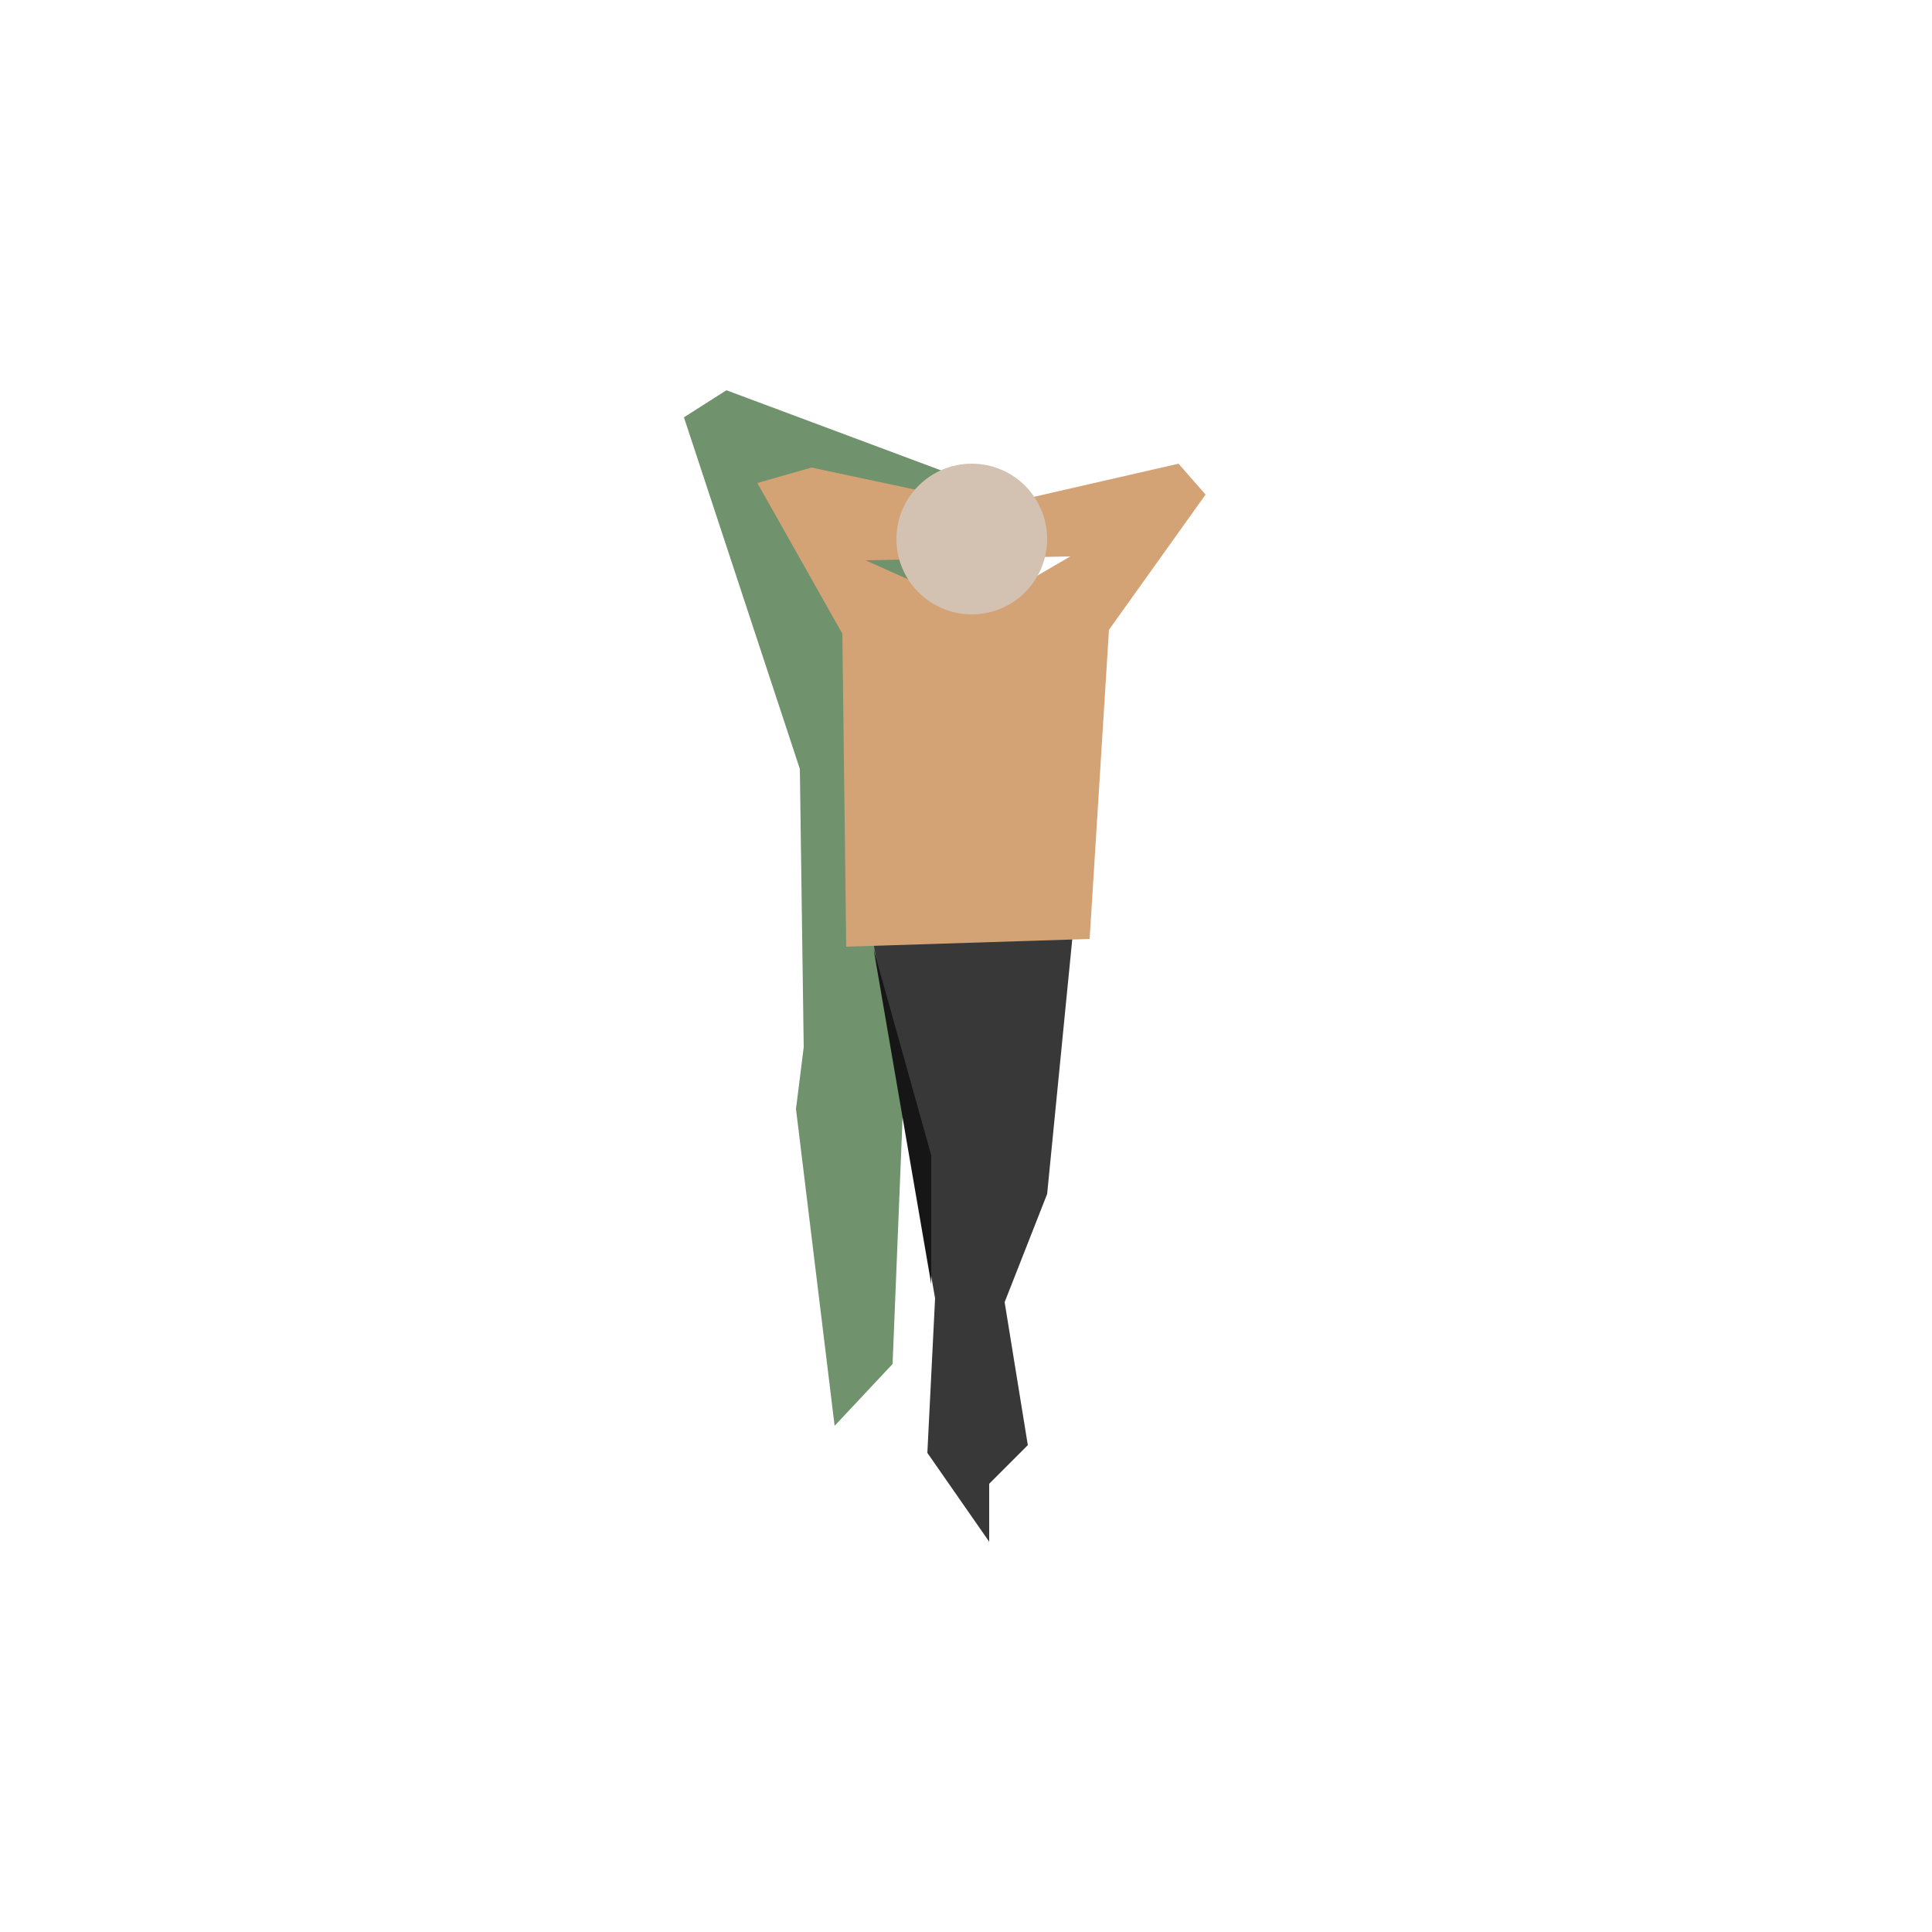
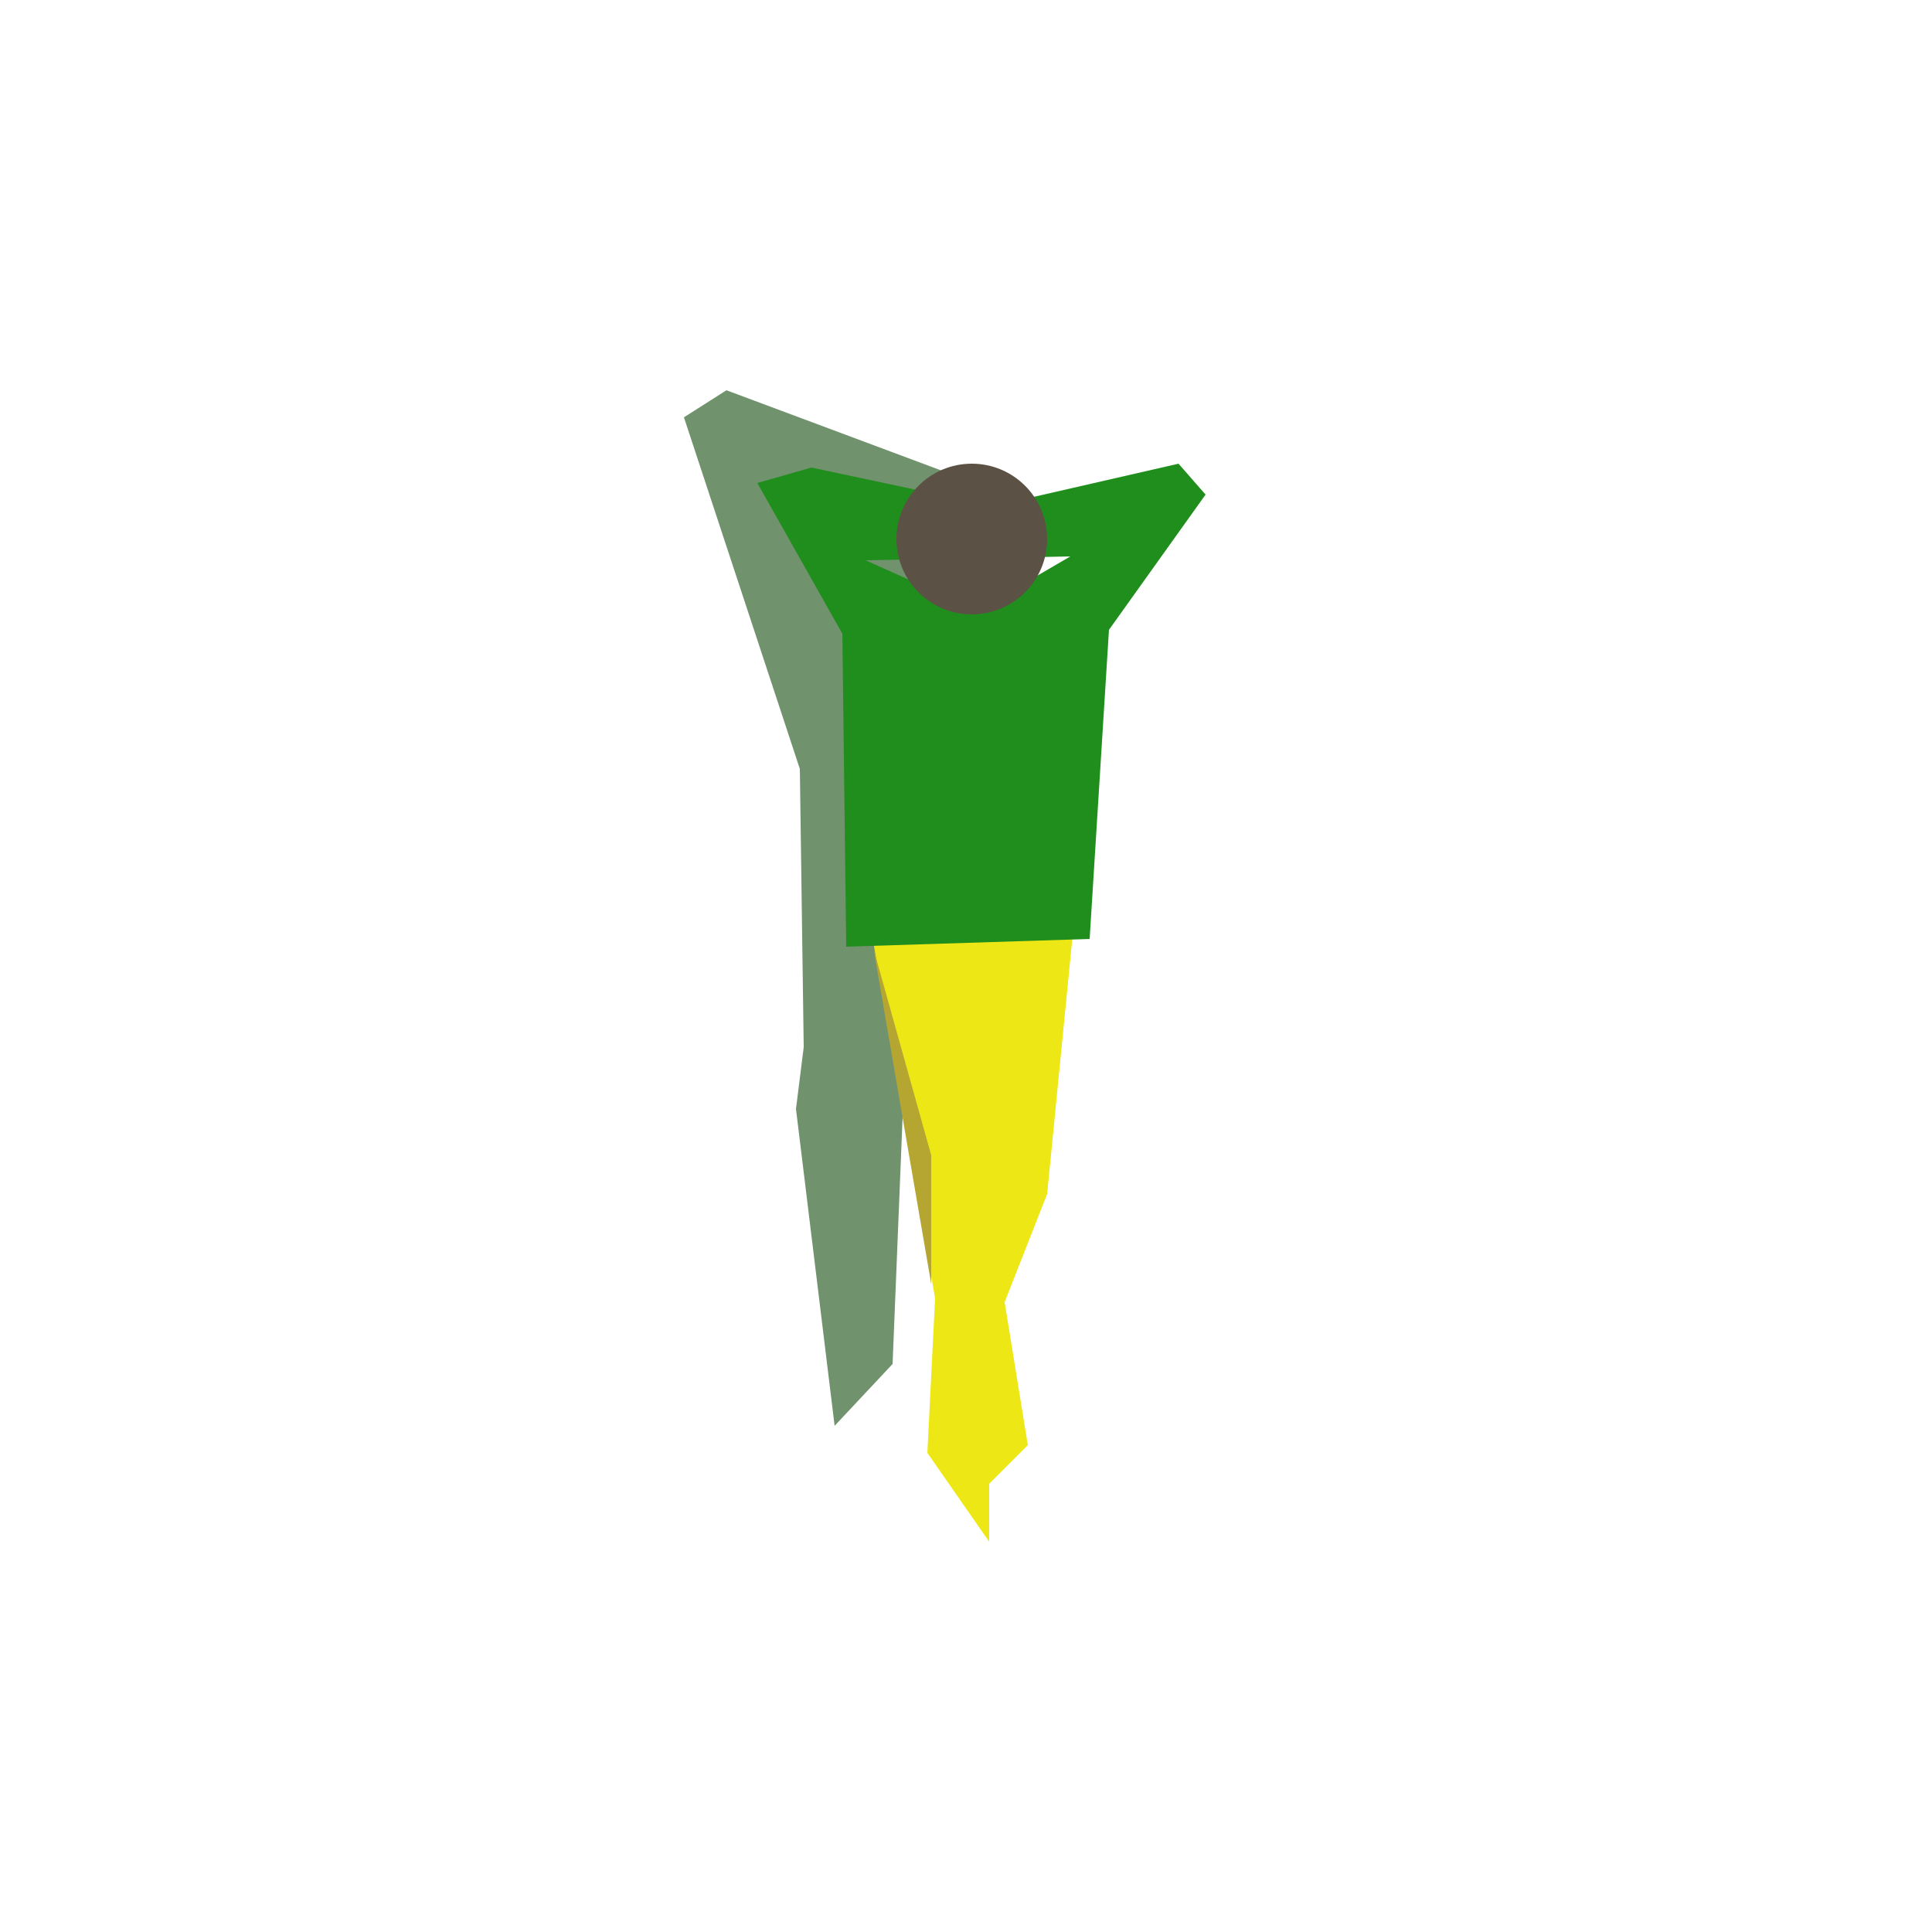
- <svg xmlns="http://www.w3.org/2000/svg" version="1.1" x="0px" y="0px" viewBox="0 0 500 500" style="enable-background:new 0 0 500 500;" xml:space="preserve">
+ <svg xmlns="http://www.w3.org/2000/svg" version="1.1" id="Capa_1" x="0px" y="0px" viewBox="0 0 500 500" style="enable-background:new 0 0 500 500;" xml:space="preserve">
  <style type="text/css">
	.st0{fill:#70926C;}
- 	.st1{fill:#383839;}
- 	.st2{fill:#D4A375;}
- 	.st3{fill:#D3C1B2;}
- 	.st4{fill:#161616;}
+ 	.st1{fill:#EDE715;}
+ 	.st2{fill:#208E1C;}
+ 	.st3{fill:#5B5245;}
+ 	.st4{fill:#B5A531;}
</style>
-   <g id="Capa_1">
+   <g id="Capa_1_1_">
</g>
-   <g id="Capa_2">
+   <g id="Capa_2_1_">
    <polygon class="st0" points="263,129 188,101 177,108 207,199 208,271 206,287 216,369 231,353 234,279  " />
    <polygon class="st1" points="225,238 278,238 271,309 260,337 266,374 256,384 256,399 240,376 242,336  " />
    <path class="st2" d="M305,120l-48,11l-47-10l-14,4l22,39l1,81l63-2l5-80l25-35L305,120z M253,158l-29-13l53-1L253,158z" />
    <circle class="st3" cx="251.5" cy="139.5" r="19.5" />
    <polygon class="st4" points="241,332.3 241,299 226.1,245.7  " />
  </g>
</svg>
